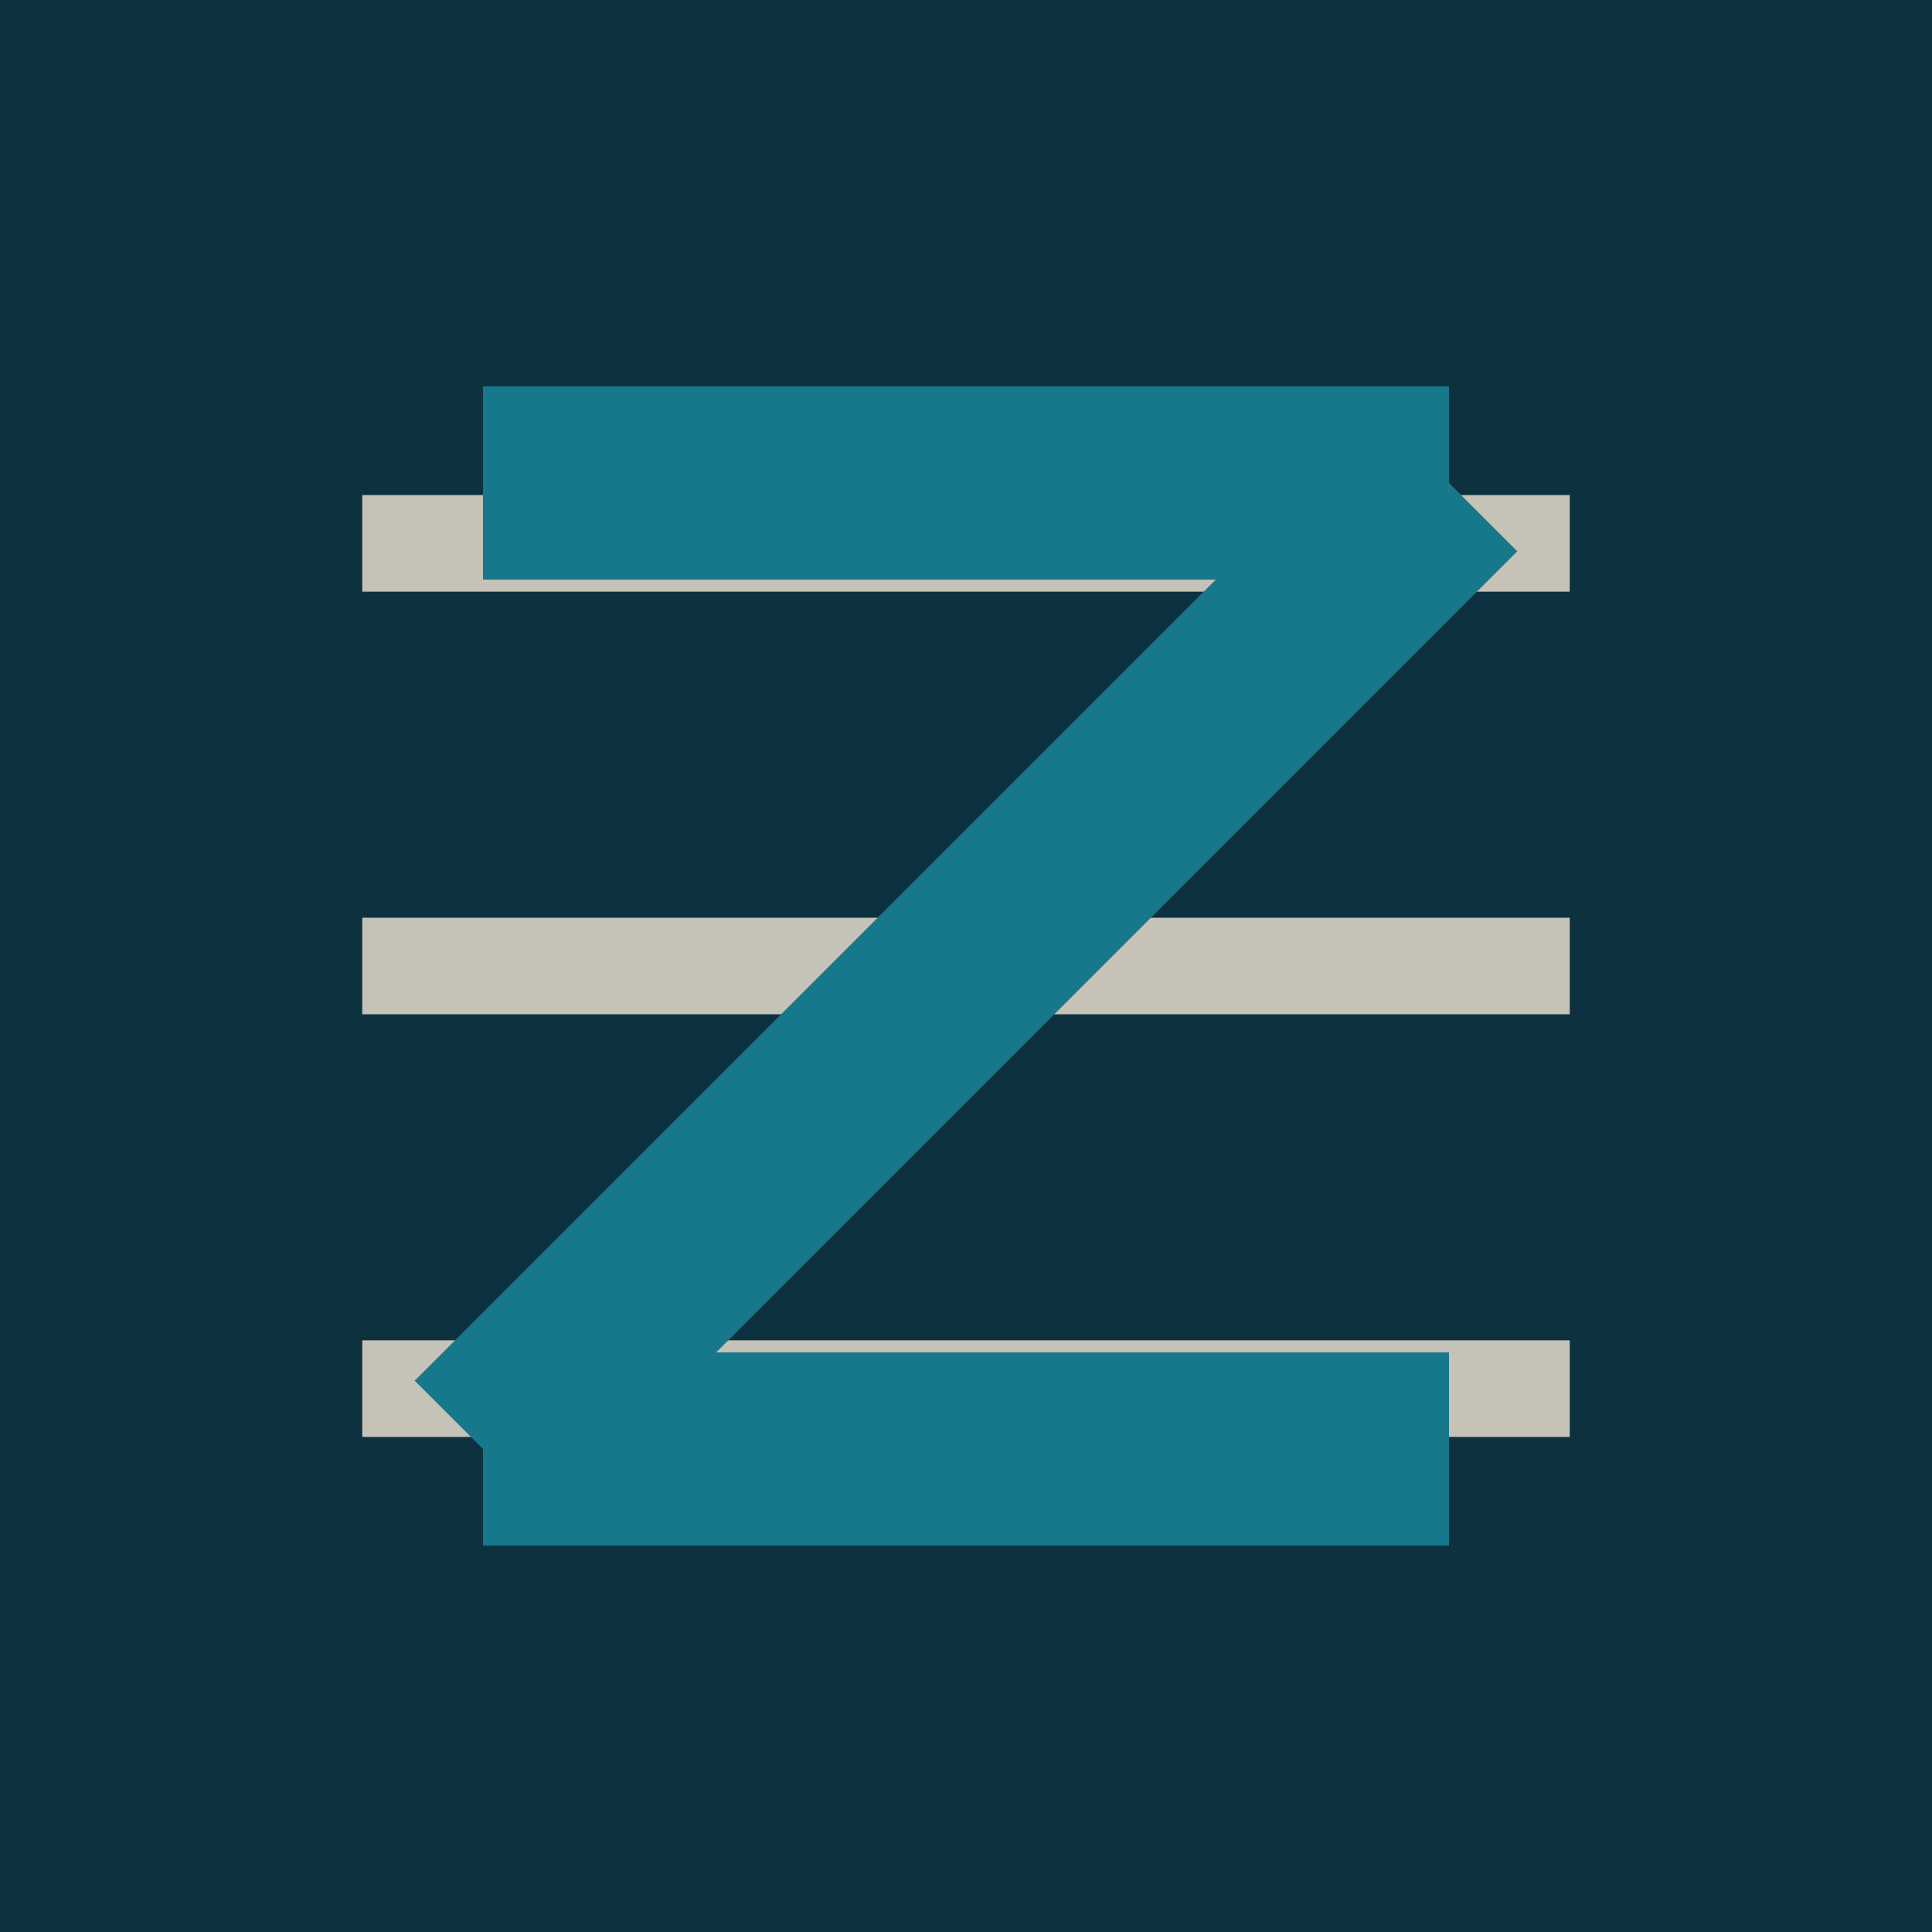
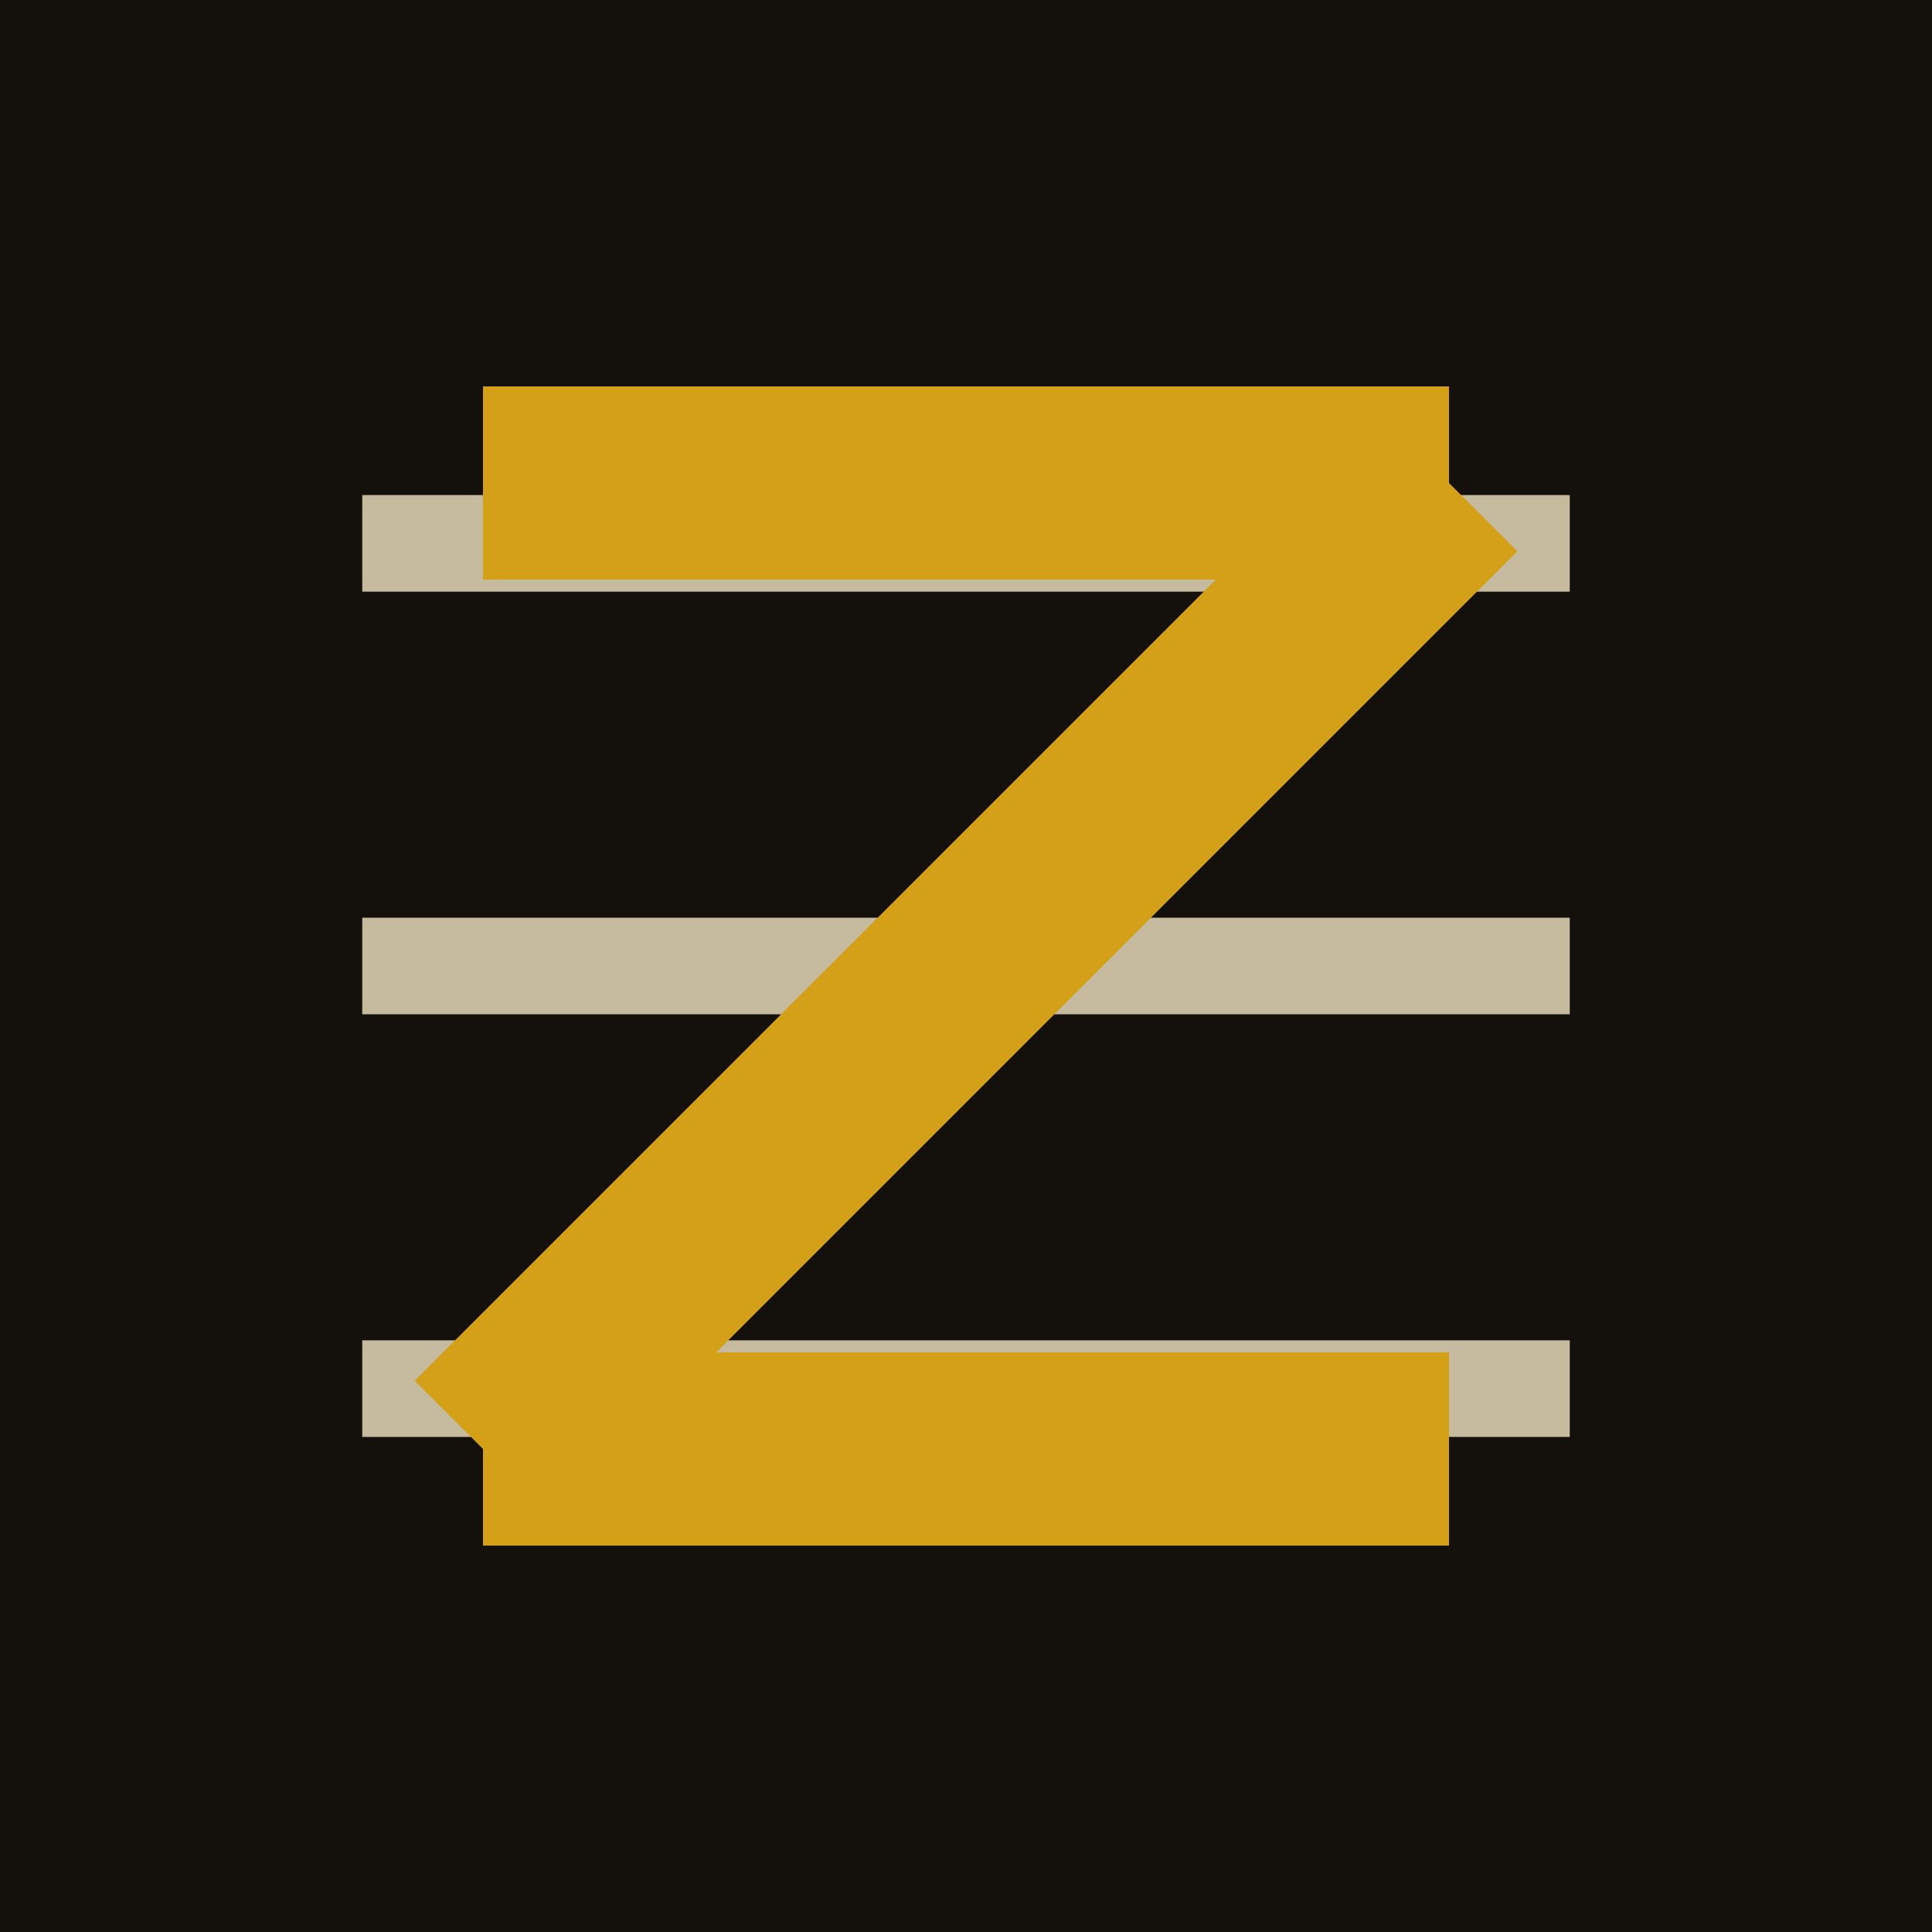
<svg xmlns="http://www.w3.org/2000/svg" viewBox="0 0 32 32">
-   <rect width="32" height="32" fill="#0E3140" />
-   <g stroke="#E5DCCB" stroke-width="1.6" fill="none" opacity=".85">
+   <rect width="32" height="32" fill="#14110D" />
+   <g stroke="#E6D8B8" stroke-width="1.6" fill="none" opacity=".85">
    <path d="M6 9h20M6 16h20M6 23h20" />
  </g>
-   <g stroke="#17788C" stroke-width="3.2" fill="none">
+   <g stroke="#D4A017" stroke-width="3.2" fill="none">
    <path d="M8 24 24 8M8 8h16M8 24h16" />
  </g>
</svg>
